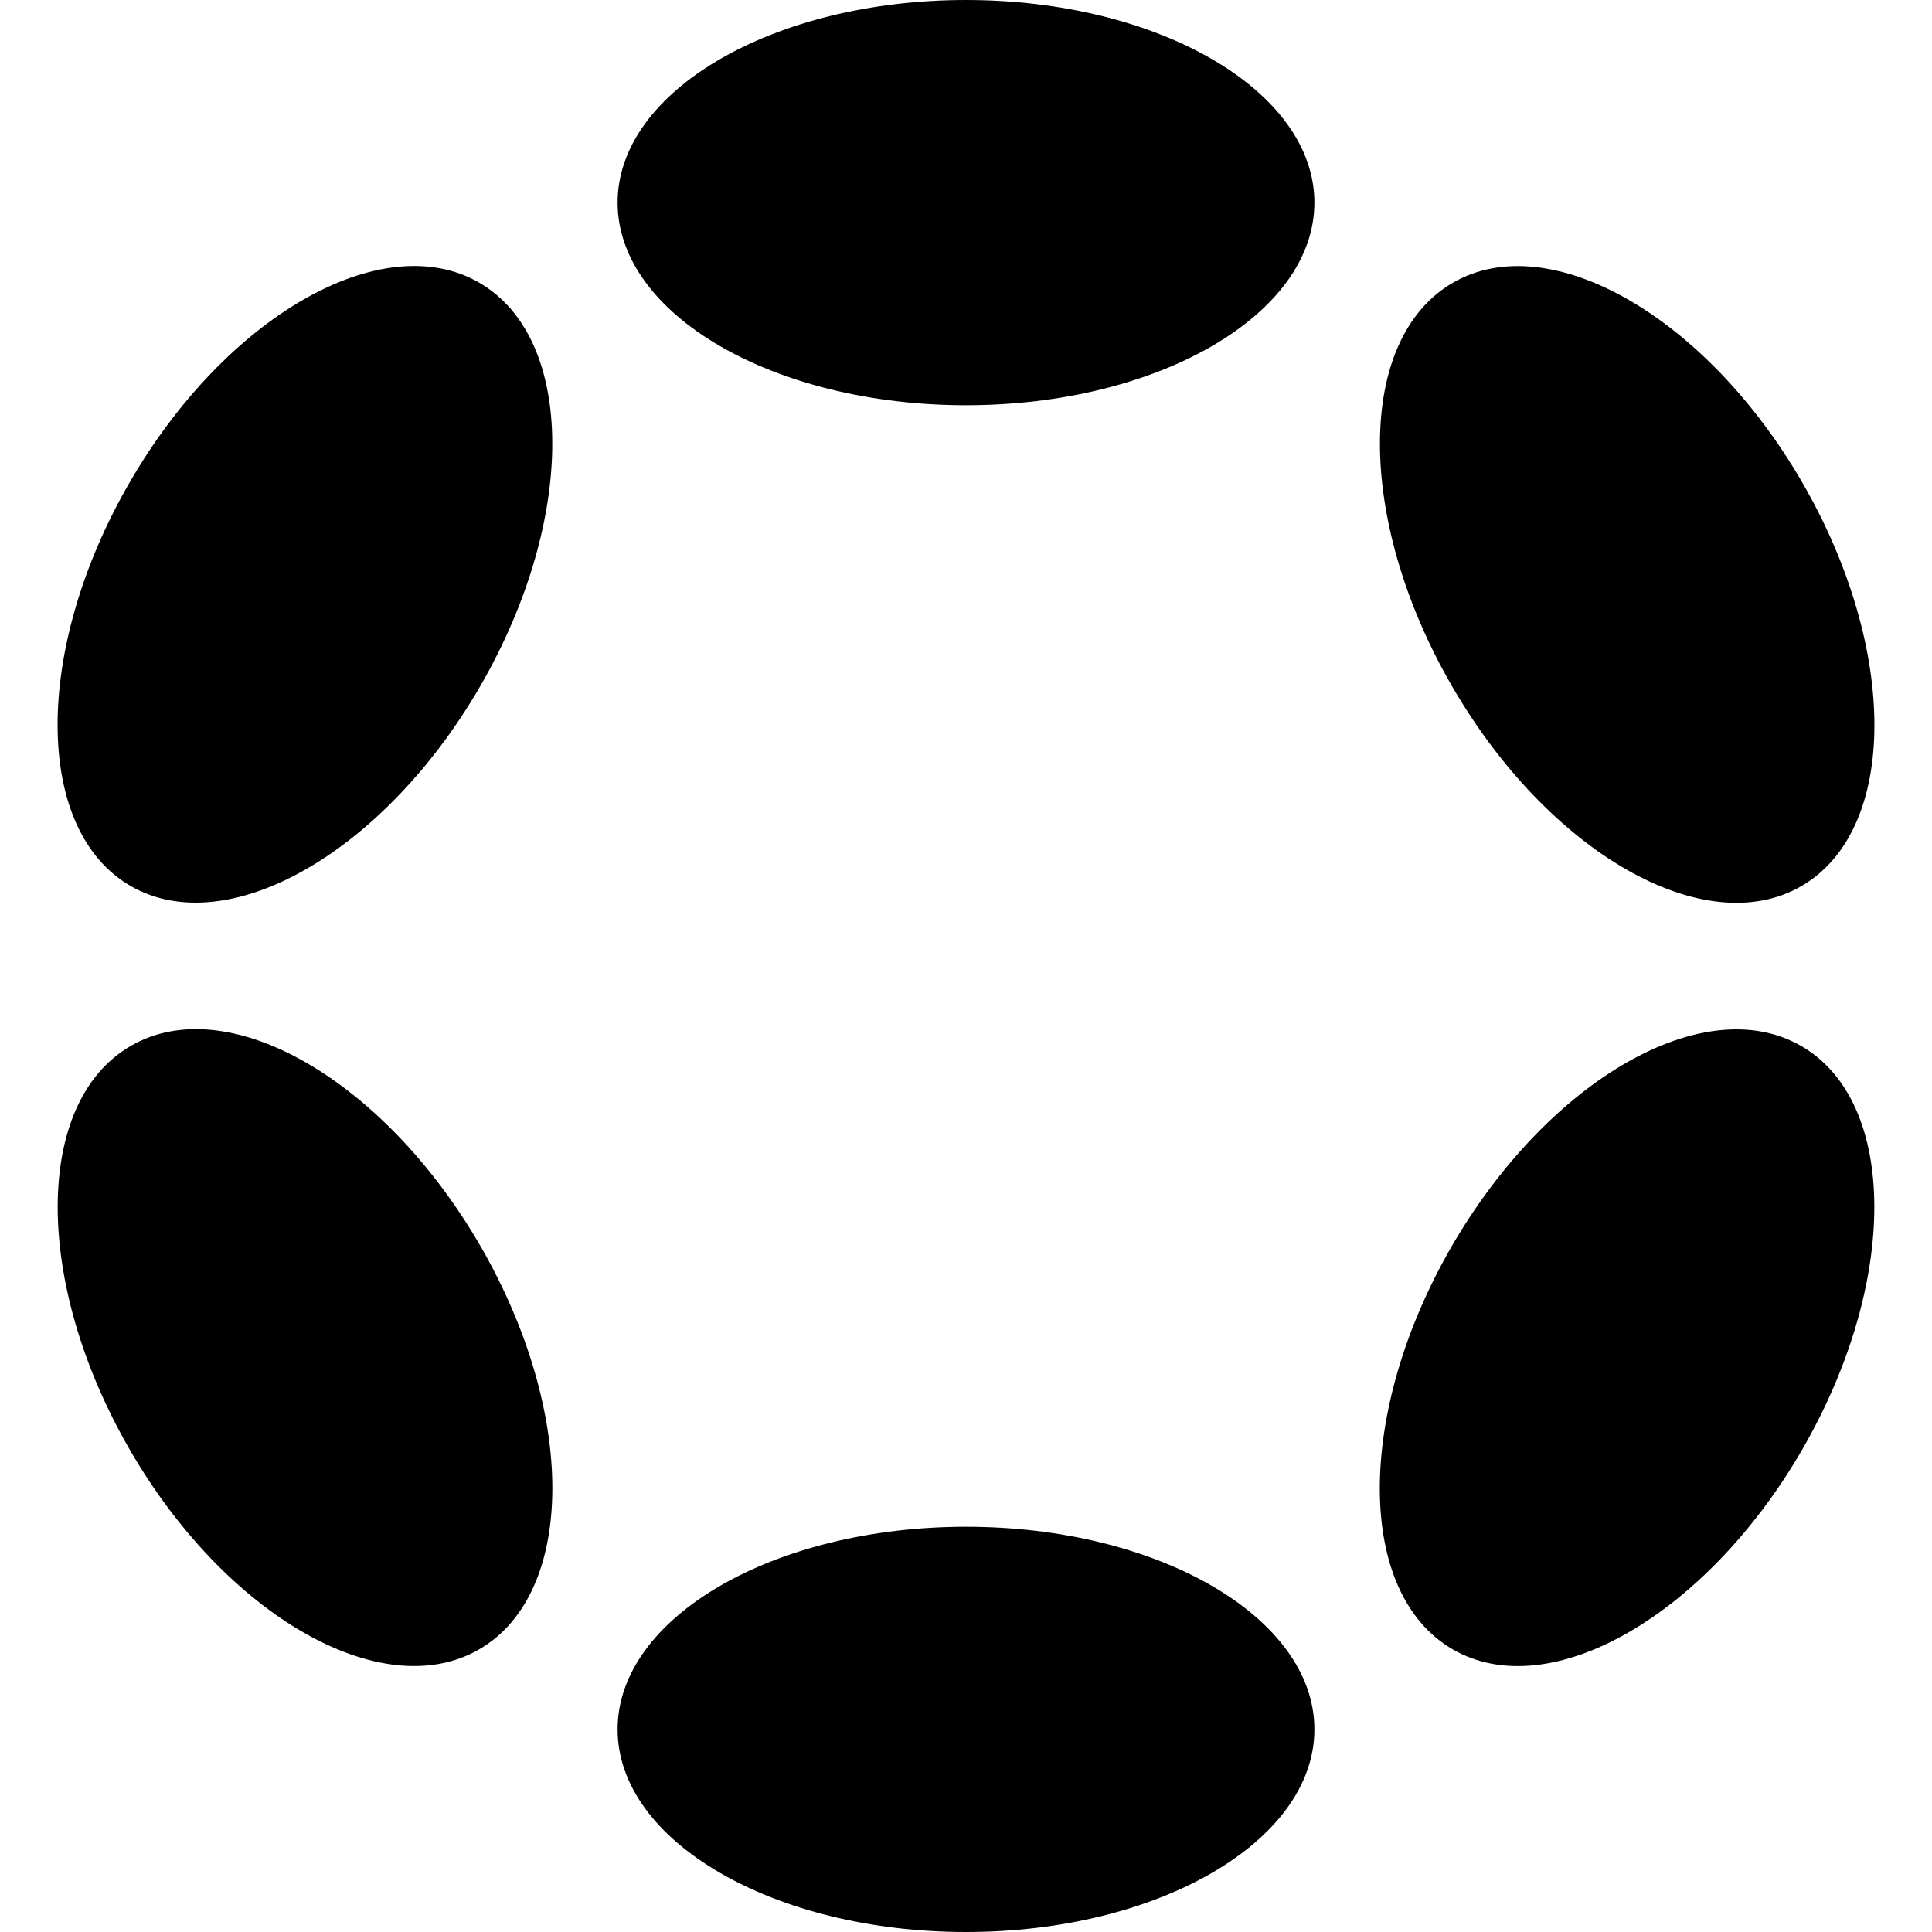
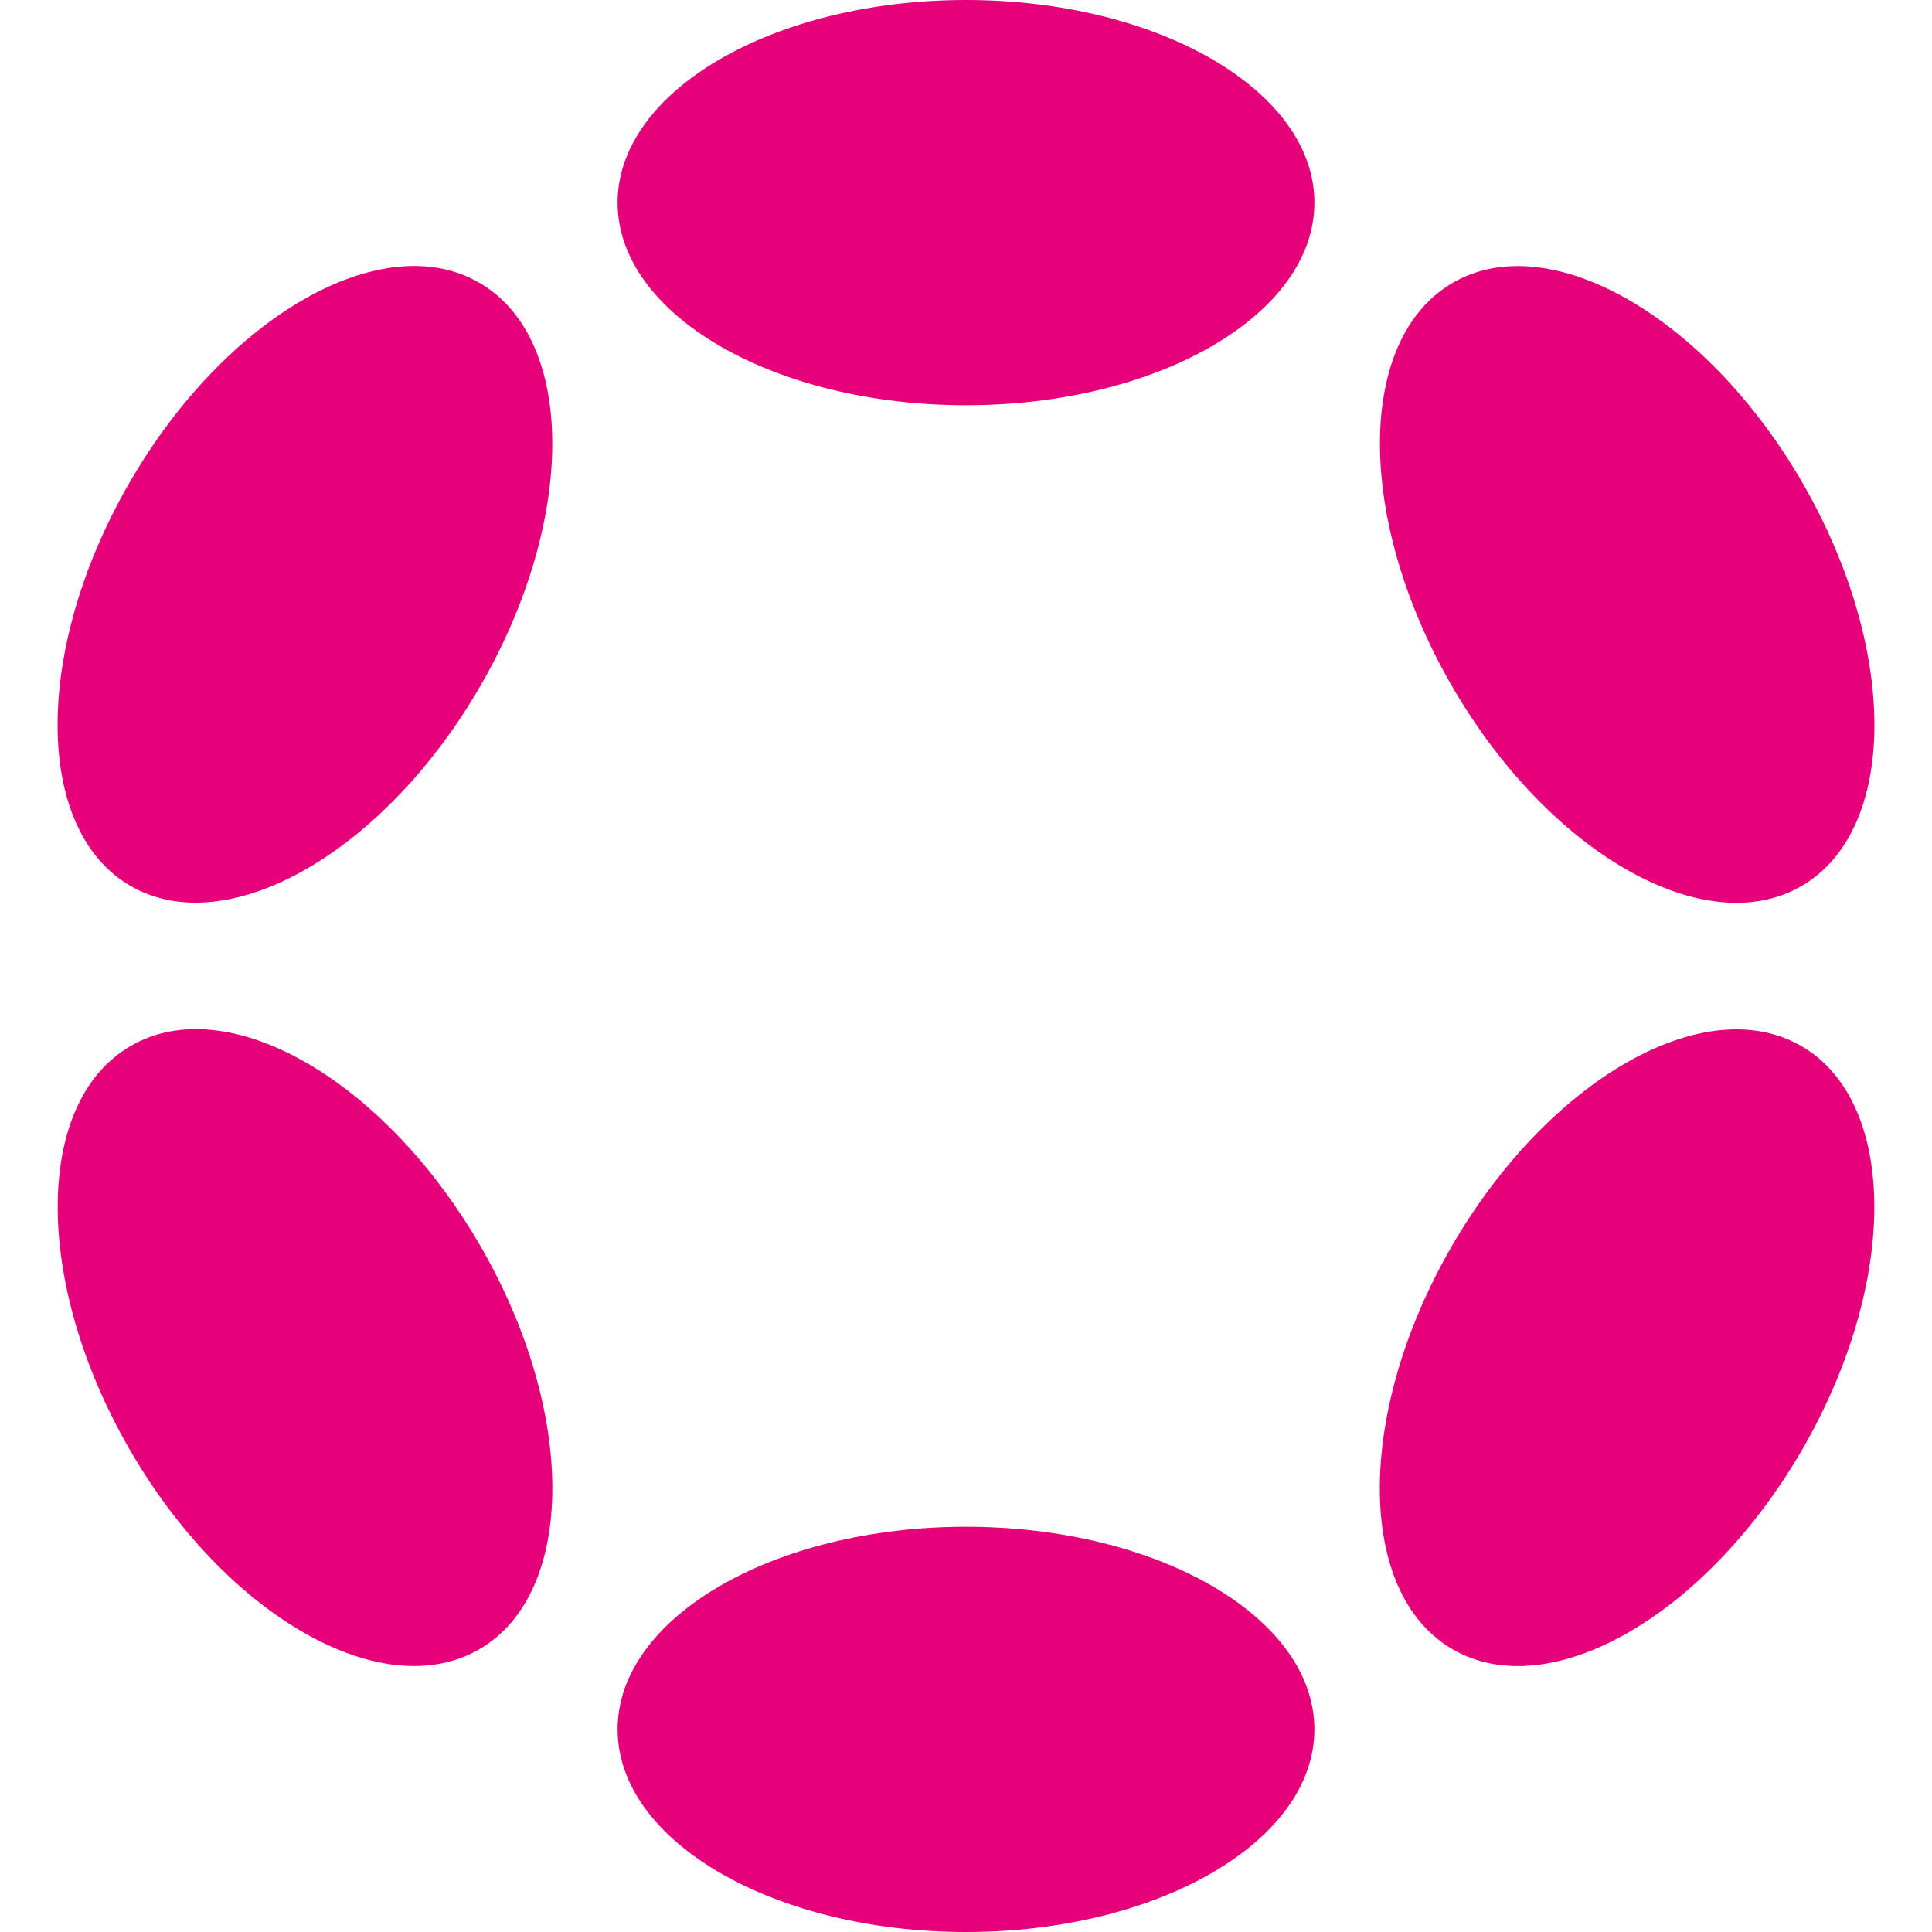
<svg xmlns="http://www.w3.org/2000/svg" role="img" viewBox="0 0 24 24">
-   <path d="M12,0c2.39,0,4.328,1.127,4.328,2.517S14.39,5.034,12,5.034,7.672,3.907,7.672,2.517,9.61,0,12,0Zm0,18.966c2.39,0,4.328,1.127,4.328,2.517S14.39,24,12,24s-4.328-1.127-4.328-2.517S9.61,18.966,12,18.966ZM1.606,6C2.8,3.93,4.747,2.816,5.952,3.511s1.212,2.937.017,5.007S2.828,11.7,1.624,11.007.411,8.07,1.606,6Zm16.427,9.483c1.2-2.07,3.139-3.184,4.343-2.489s1.211,2.936.016,5.006-3.14,3.185-4.344,2.49S16.837,17.553,18.033,15.483ZM1.624,12.993c1.205-.7,3.15.419,4.346,2.489s1.187,4.311-.018,5.007S2.8,20.07,1.607,18,.42,13.689,1.624,12.993ZM18.049,3.512c1.2-.695,3.149.419,4.344,2.489s1.188,4.311-.016,5.007-3.148-.42-4.343-2.49S16.846,4.207,18.049,3.512Z" />
+   <path fill="#E6007A" d="M12 0c2.39 0 4.328 1.127 4.328 2.517S14.39 5.034 12 5.034 7.672 3.907 7.672 2.517 9.61 0 12 0Zm0 18.966c2.39 0 4.328 1.127 4.328 2.517S14.39 24 12 24s-4.328-1.127-4.328-2.517S9.61 18.966 12 18.966ZM1.606 6C2.8 3.93 4.747 2.816 5.952 3.511s1.212 2.937.017 5.007S2.828 11.7 1.624 11.007.411 8.07 1.606 6Zm16.427 9.483c1.2-2.07 3.139-3.184 4.343-2.489s1.211 2.936.016 5.006-3.14 3.185-4.344 2.49S16.837 17.553 18.033 15.483ZM1.624 12.993c1.205-.7 3.15.419 4.346 2.489s1.187 4.311-.018 5.007S2.8 20.07 1.607 18 .42 13.689 1.624 12.993ZM18.049 3.512c1.2-.695 3.149.419 4.344 2.489s1.188 4.311-.016 5.007-3.148-.42-4.343-2.49S16.846 4.207 18.049 3.512Z" />
</svg>
